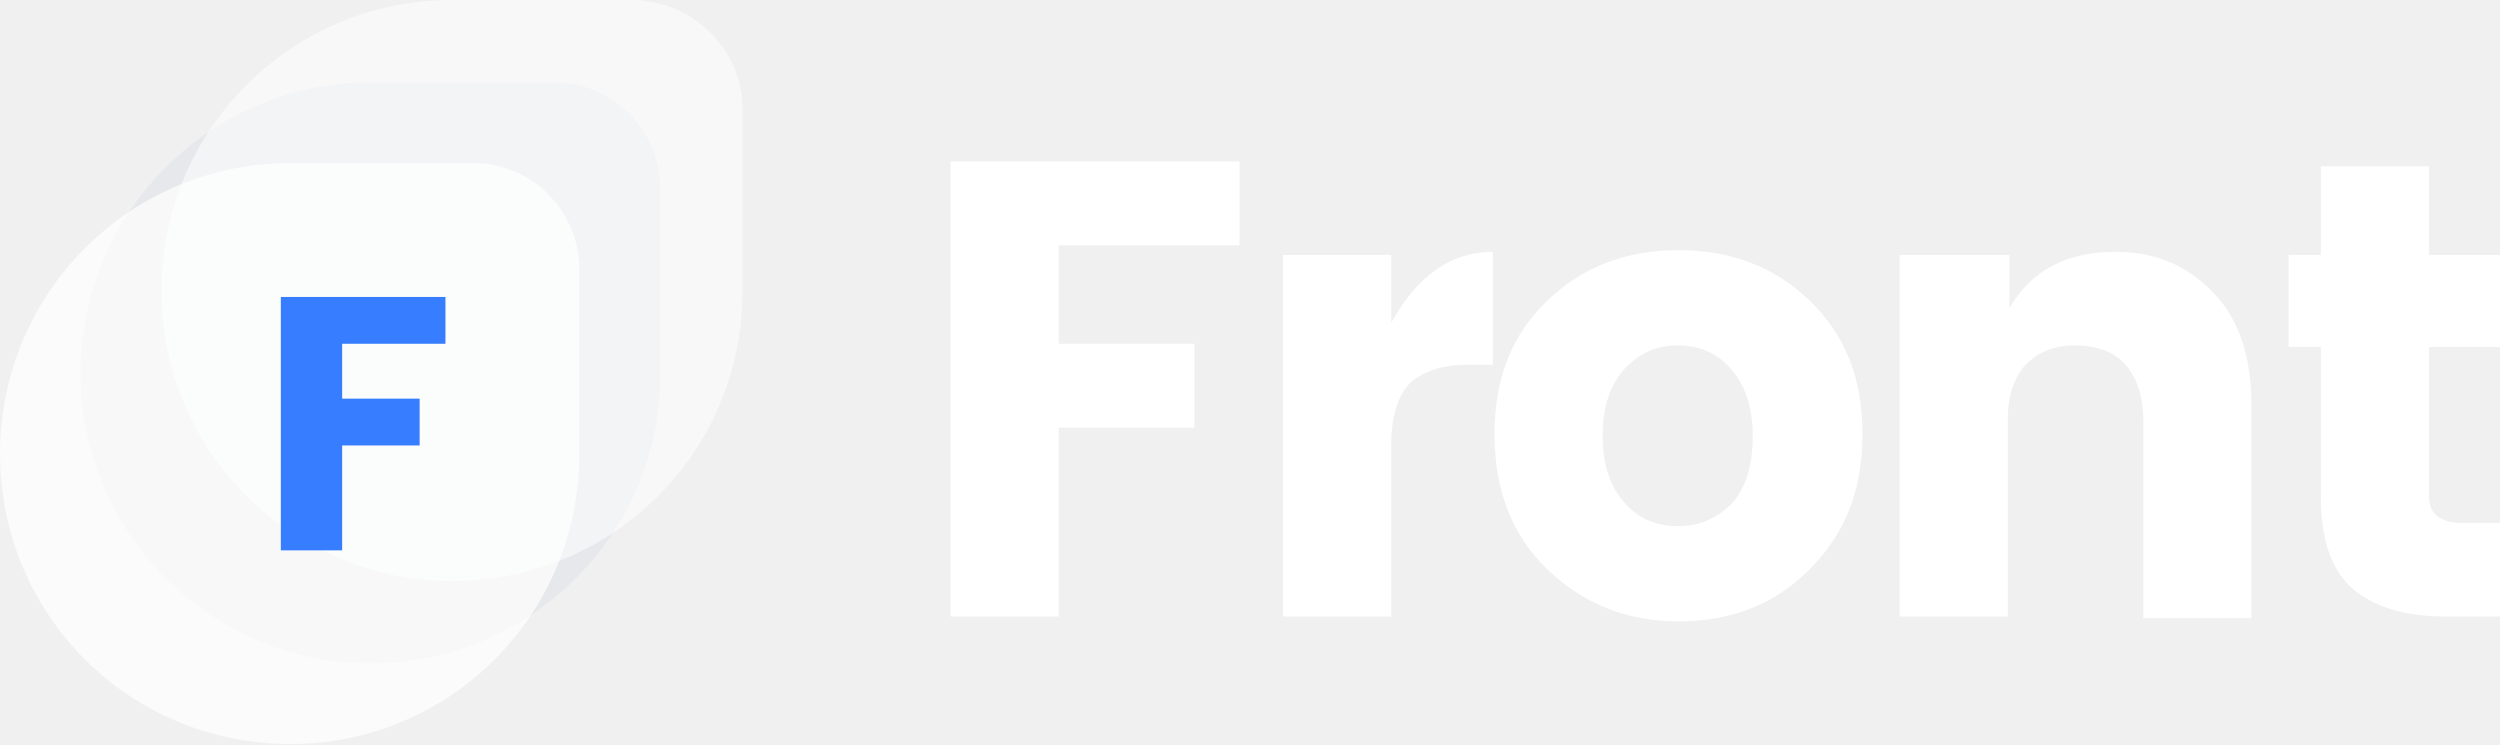
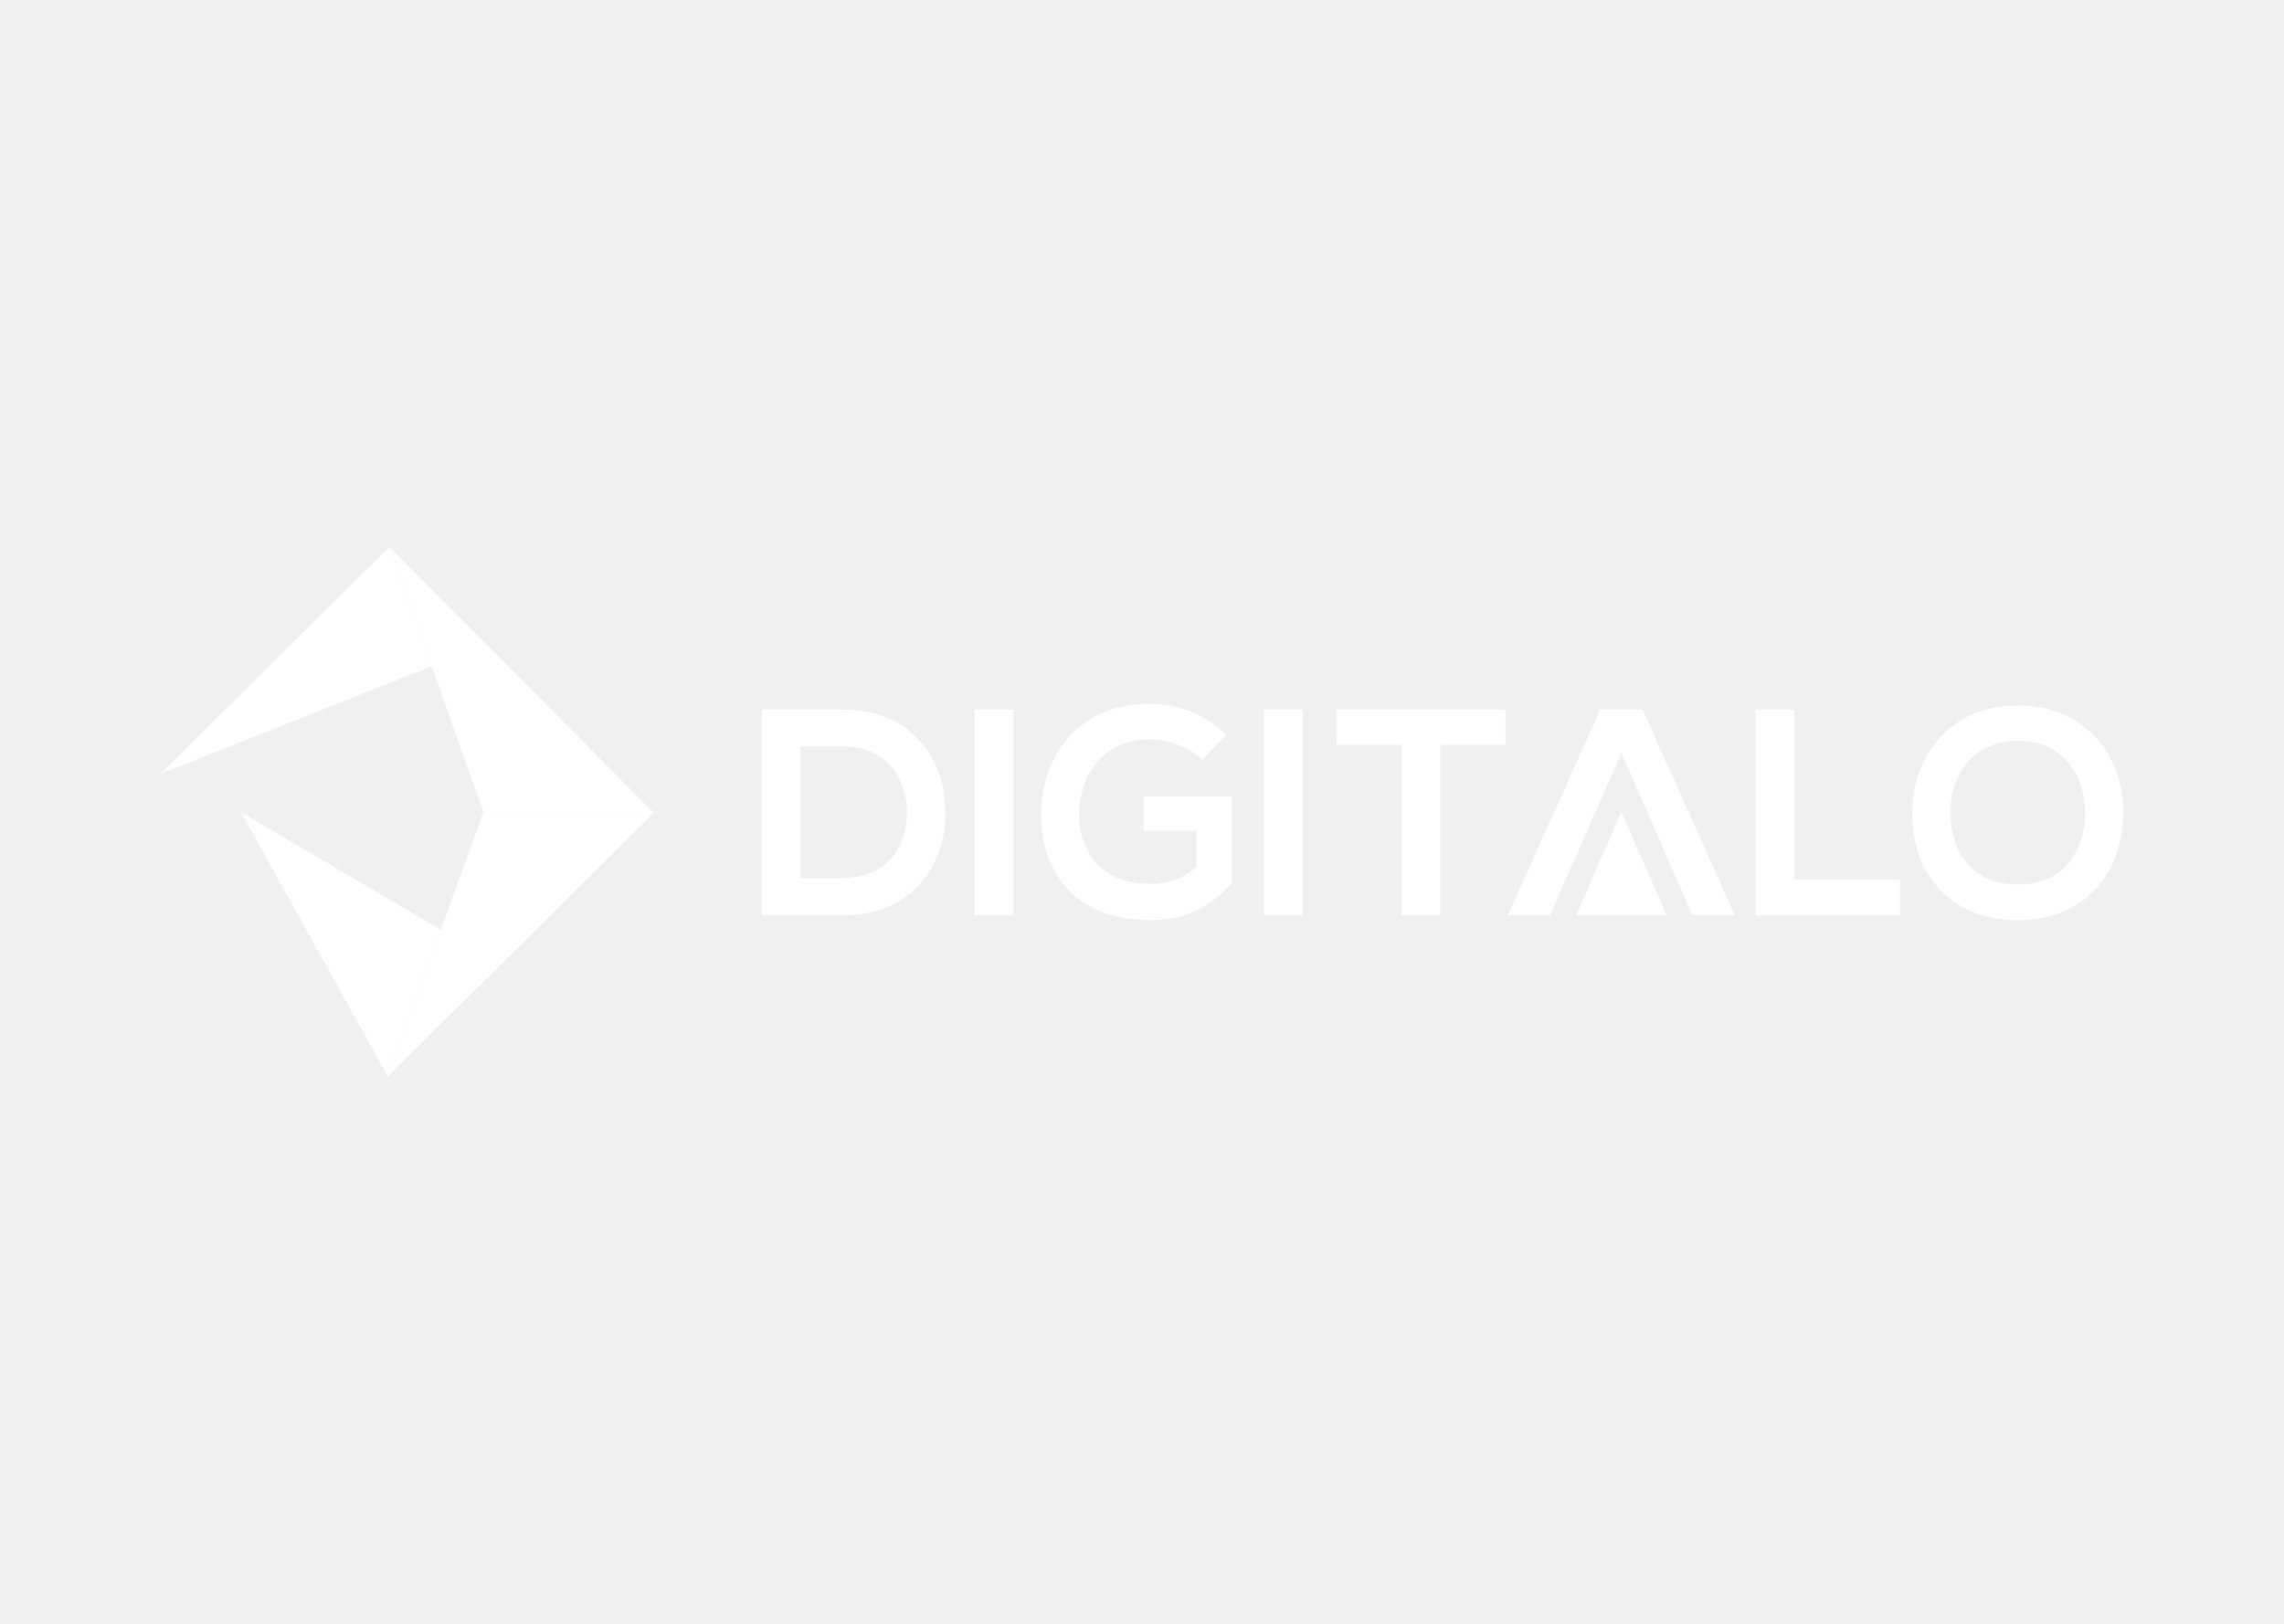
- <svg xmlns="http://www.w3.org/2000/svg" version="1.1" id="Layer_1" x="0px" y="0px" viewBox="0 0 154.9 46.1" style="enable-background:new 0 0 154.9 46.1;" xml:space="preserve">
+ <svg xmlns="http://www.w3.org/2000/svg" version="1.1" id="Layer_1" x="0px" y="0px" viewBox="0 0 1440 1024" style="enable-background:new 0 0 1440 1024;" xml:space="preserve">
  <style type="text/css">
	.st0{fill:#FFFFFF;}
- 	.st1{opacity:0.65;fill:#E1E4EA;enable-background:new    ;}
- 	.st2{opacity:0.5;fill:#FFFFFF;enable-background:new    ;}
- 	.st3{opacity:0.7;fill:#FFFFFF;enable-background:new    ;}
- 	.st4{fill:#377DFF;}
</style>
-   <path class="st0" d="M58.9,38.2V10h17.9v5.2H65.6v6.1H74v5.2h-8.4v11.7H58.9z" />
-   <path class="st0" d="M86.2,15.8V20c1.6-2.9,3.7-4.4,6.3-4.4v7h-1.6c-1.5,0-2.7,0.4-3.5,1.1c-0.8,0.8-1.2,2.1-1.2,3.9v10.6h-6.7V15.8  H86.2z" />
-   <path class="st0" d="M95.9,35.3c-2.2-2.1-3.3-4.9-3.3-8.4c0-3.5,1.1-6.2,3.3-8.3c2.2-2.1,4.9-3.1,8.1-3.1s5.9,1,8.1,3.1  s3.3,4.8,3.3,8.3s-1.1,6.2-3.3,8.4s-4.9,3.2-8.1,3.2S98.1,37.4,95.9,35.3z M107.3,31.2c0.9-1,1.3-2.4,1.3-4.2s-0.5-3.2-1.4-4.2  s-2-1.4-3.3-1.4s-2.3,0.5-3.2,1.4c-0.9,1-1.4,2.3-1.4,4.2s0.5,3.2,1.4,4.2s2,1.4,3.3,1.4S106.4,32.1,107.3,31.2z" />
-   <path class="st0" d="M124.5,15.8v3.3c1.4-2.4,3.6-3.5,6.6-3.5c2.5,0,4.5,0.9,6.1,2.6s2.3,4,2.3,7v13.1h-6.7V26  c0-1.4-0.4-2.6-1.1-3.4c-0.7-0.8-1.8-1.2-3.1-1.2s-2.3,0.4-3.1,1.2c-0.7,0.8-1.1,1.9-1.1,3.4v12.2h-6.7V15.8H124.5z" />
-   <path class="st0" d="M152.5,32.4h2.4v5.8h-3.4c-2.5,0-4.4-0.6-5.7-1.7c-1.3-1.1-2-3-2-5.7v-9.3h-2v-5.7h2v-5.5h6.7v5.5h4.4v5.7h-4.4  v9.3C150.5,31.8,151.2,32.4,152.5,32.4z" />
-   <path class="st1" d="M23,41.1L23,41.1c-9.9,0-18-8-18-18l0,0c0-9.9,8-18,18-18h11.3c3.7,0,6.6,3,6.6,6.6v11.4  C41,33,32.9,41.1,23,41.1z" />
-   <path class="st2" d="M28,36L28,36c-9.9,0-18-8-18-18l0,0c0-9.9,8-18,18-18h11.3C43,0.1,46,3.1,46,6.7v11.4C46,28,38,36,28,36z" />
-   <path class="st3" d="M18,46.1L18,46.1c-10,0-18-8-18-18l0,0c0-9.9,8-18,18-18h11.3c3.7,0,6.6,3,6.6,6.6v11.4  C35.9,38.1,27.9,46.1,18,46.1z" />
-   <path class="st4" d="M17.4,34.1V18.4h10.2v2.9h-6.4v3.4H26v2.9h-4.8v6.5H17.4z" />
+   <g id="XMLID_1_">
+     <g id="XMLID_8_">
+       <path id="XMLID_27_" class="st0" d="M531.2,447.5c-15.9,0-35,0-51,0v129.7c15.9,0,35,0,51,0c45.4,0,65.4-33.2,64.9-66    C595.5,479.2,575.7,447.5,531.2,447.5z M531.2,553.7h-26.7v-83h26.7c28.2,0,40,20.2,40.6,40.4    C572.3,532.2,560.7,553.7,531.2,553.7z" />
+       <rect id="XMLID_28_" x="614.4" y="447.5" class="st0" width="24.3" height="129.7" />
+       <path id="XMLID_29_" class="st0" d="M721.1,524h33.2v23c-10.2,8.2-19.1,10.4-29.3,10.4c-32.2,0-44.7-22.1-44.7-43.4    c0-26.7,16.9-47.8,44.7-47.8c11.3,0,24.3,4.6,33,13l15.2-15.6c-13.3-13.2-30.8-19.8-48.2-19.8c-45.8,0-68.6,33.7-68.6,70.2    c0,34.1,19.8,66.2,68.6,66.2c22.8,0,38.9-8.7,51.7-23.3v-54.7h-55.6V524z" />
+       <rect id="XMLID_30_" x="796.9" y="447.5" class="st0" width="24.3" height="129.7" />
+       <path id="XMLID_31_" class="st0" d="M842.5,469.7h41.1v107.5h24.5V469.7h41.1v-22.2c-37.6,0-69.3,0-106.7,0V469.7z" />
+       <polygon id="XMLID_32_" class="st0" points="1008.9,447.5 950.7,577.2 977.2,577.2 1022.3,474.8 1067.1,577.2 1093.8,577.2     1035.6,447.5   " />
+       <polygon id="XMLID_33_" class="st0" points="1131.2,447.5 1106.8,447.5 1106.8,577.2 1197.9,577.2 1197.9,554.6 1131.2,554.6       " />
+       <path id="XMLID_36_" class="st0" d="M1272.2,444.9c-44.8,0-66.7,34.3-66.7,68.4c0,34.1,21.1,66.9,66.7,66.9s66.2-33.5,66.5-67.1    C1339.1,479.2,1316.9,444.9,1272.2,444.9z M1272.2,557.8c-30.6,0-42.1-22.8-42.6-44.1c-0.6-21.9,12-46.5,42.6-46.5    c30.6,0,42.8,24.5,42.4,46.3C1314.3,534.8,1302.8,557.8,1272.2,557.8z" />
+       <polygon id="XMLID_9_" class="st0" points="1022.2,512.1 993.7,577.1 1050.7,577.1   " />
+     </g>
+     <g id="XMLID_2_">
+       <polygon id="XMLID_7_" class="st0" points="245.6,344.8 272.2,420.1 304.8,512.2 412.2,512.6   " />
+       <polygon id="XMLID_5_" class="st0" points="304.8,512.2 244.3,679.2 412.2,512.6   " />
+       <polygon id="XMLID_3_" class="st0" points="245.6,344.8 101.2,488 185,454.8 272.2,420.1   " />
+       <polygon id="XMLID_4_" class="st0" points="237.5,562.5 151.9,512.2 244.4,678.7 277.9,586.3   " />
+     </g>
+   </g>
</svg>
